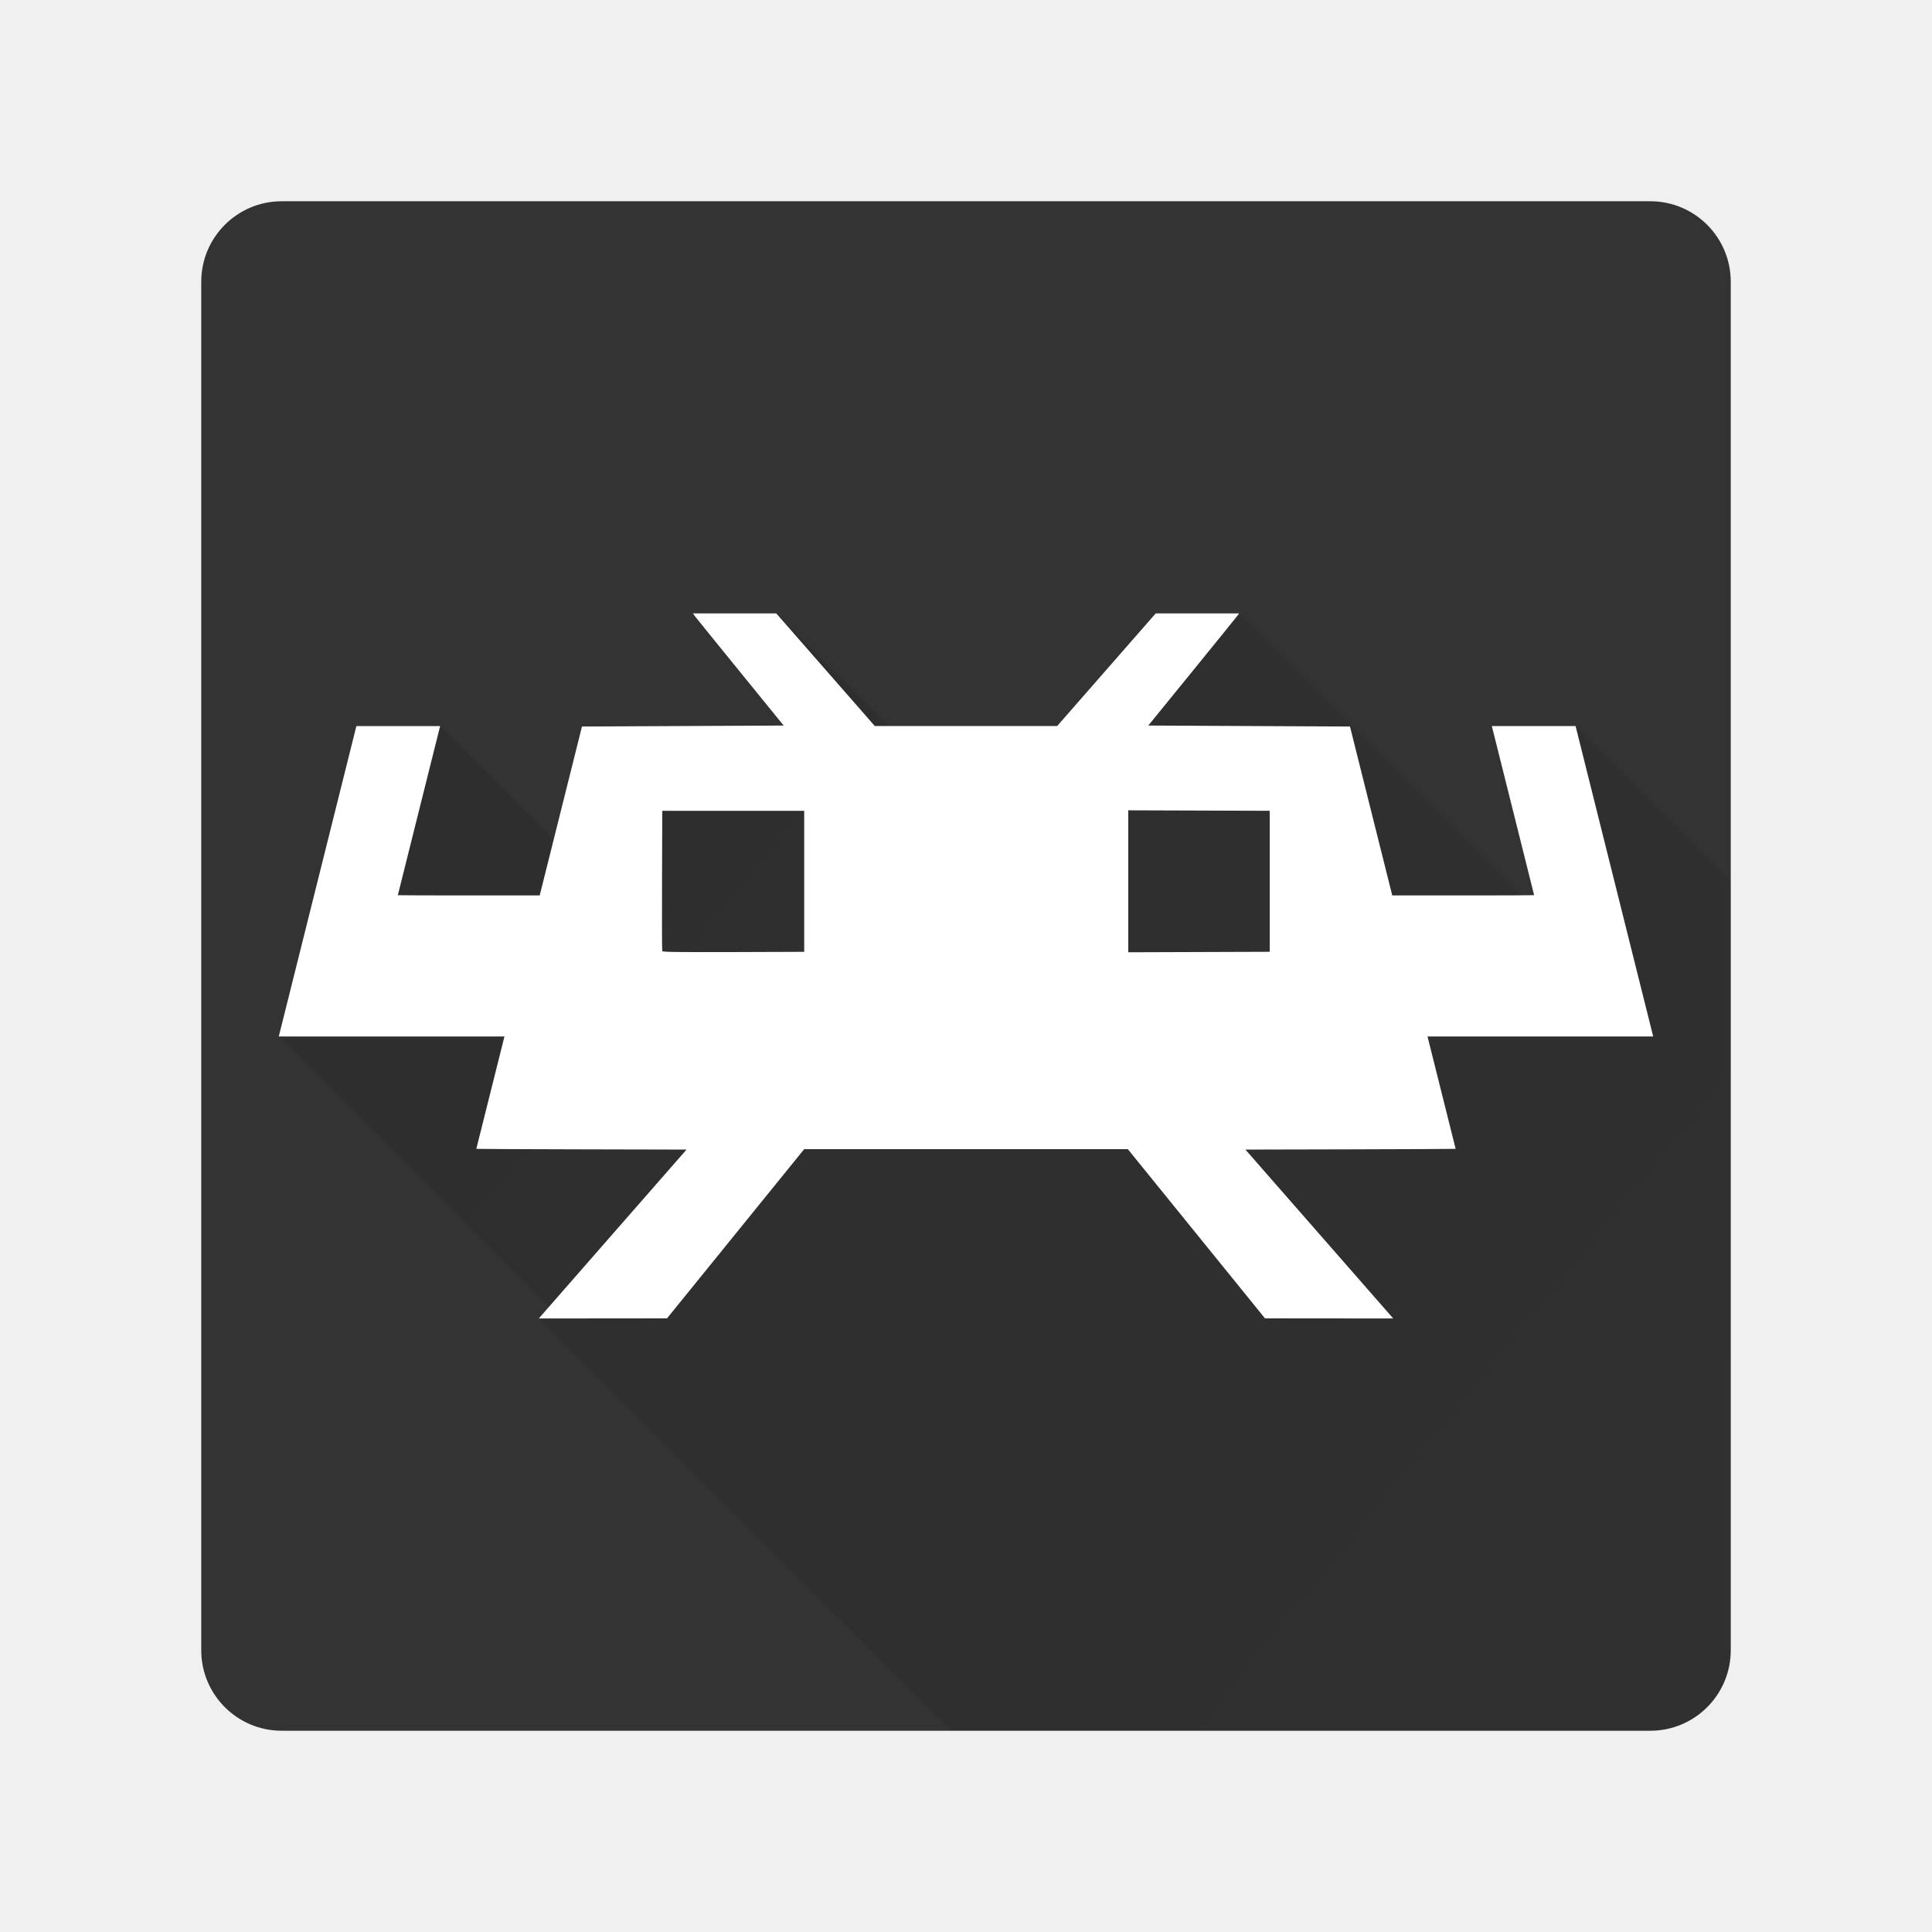
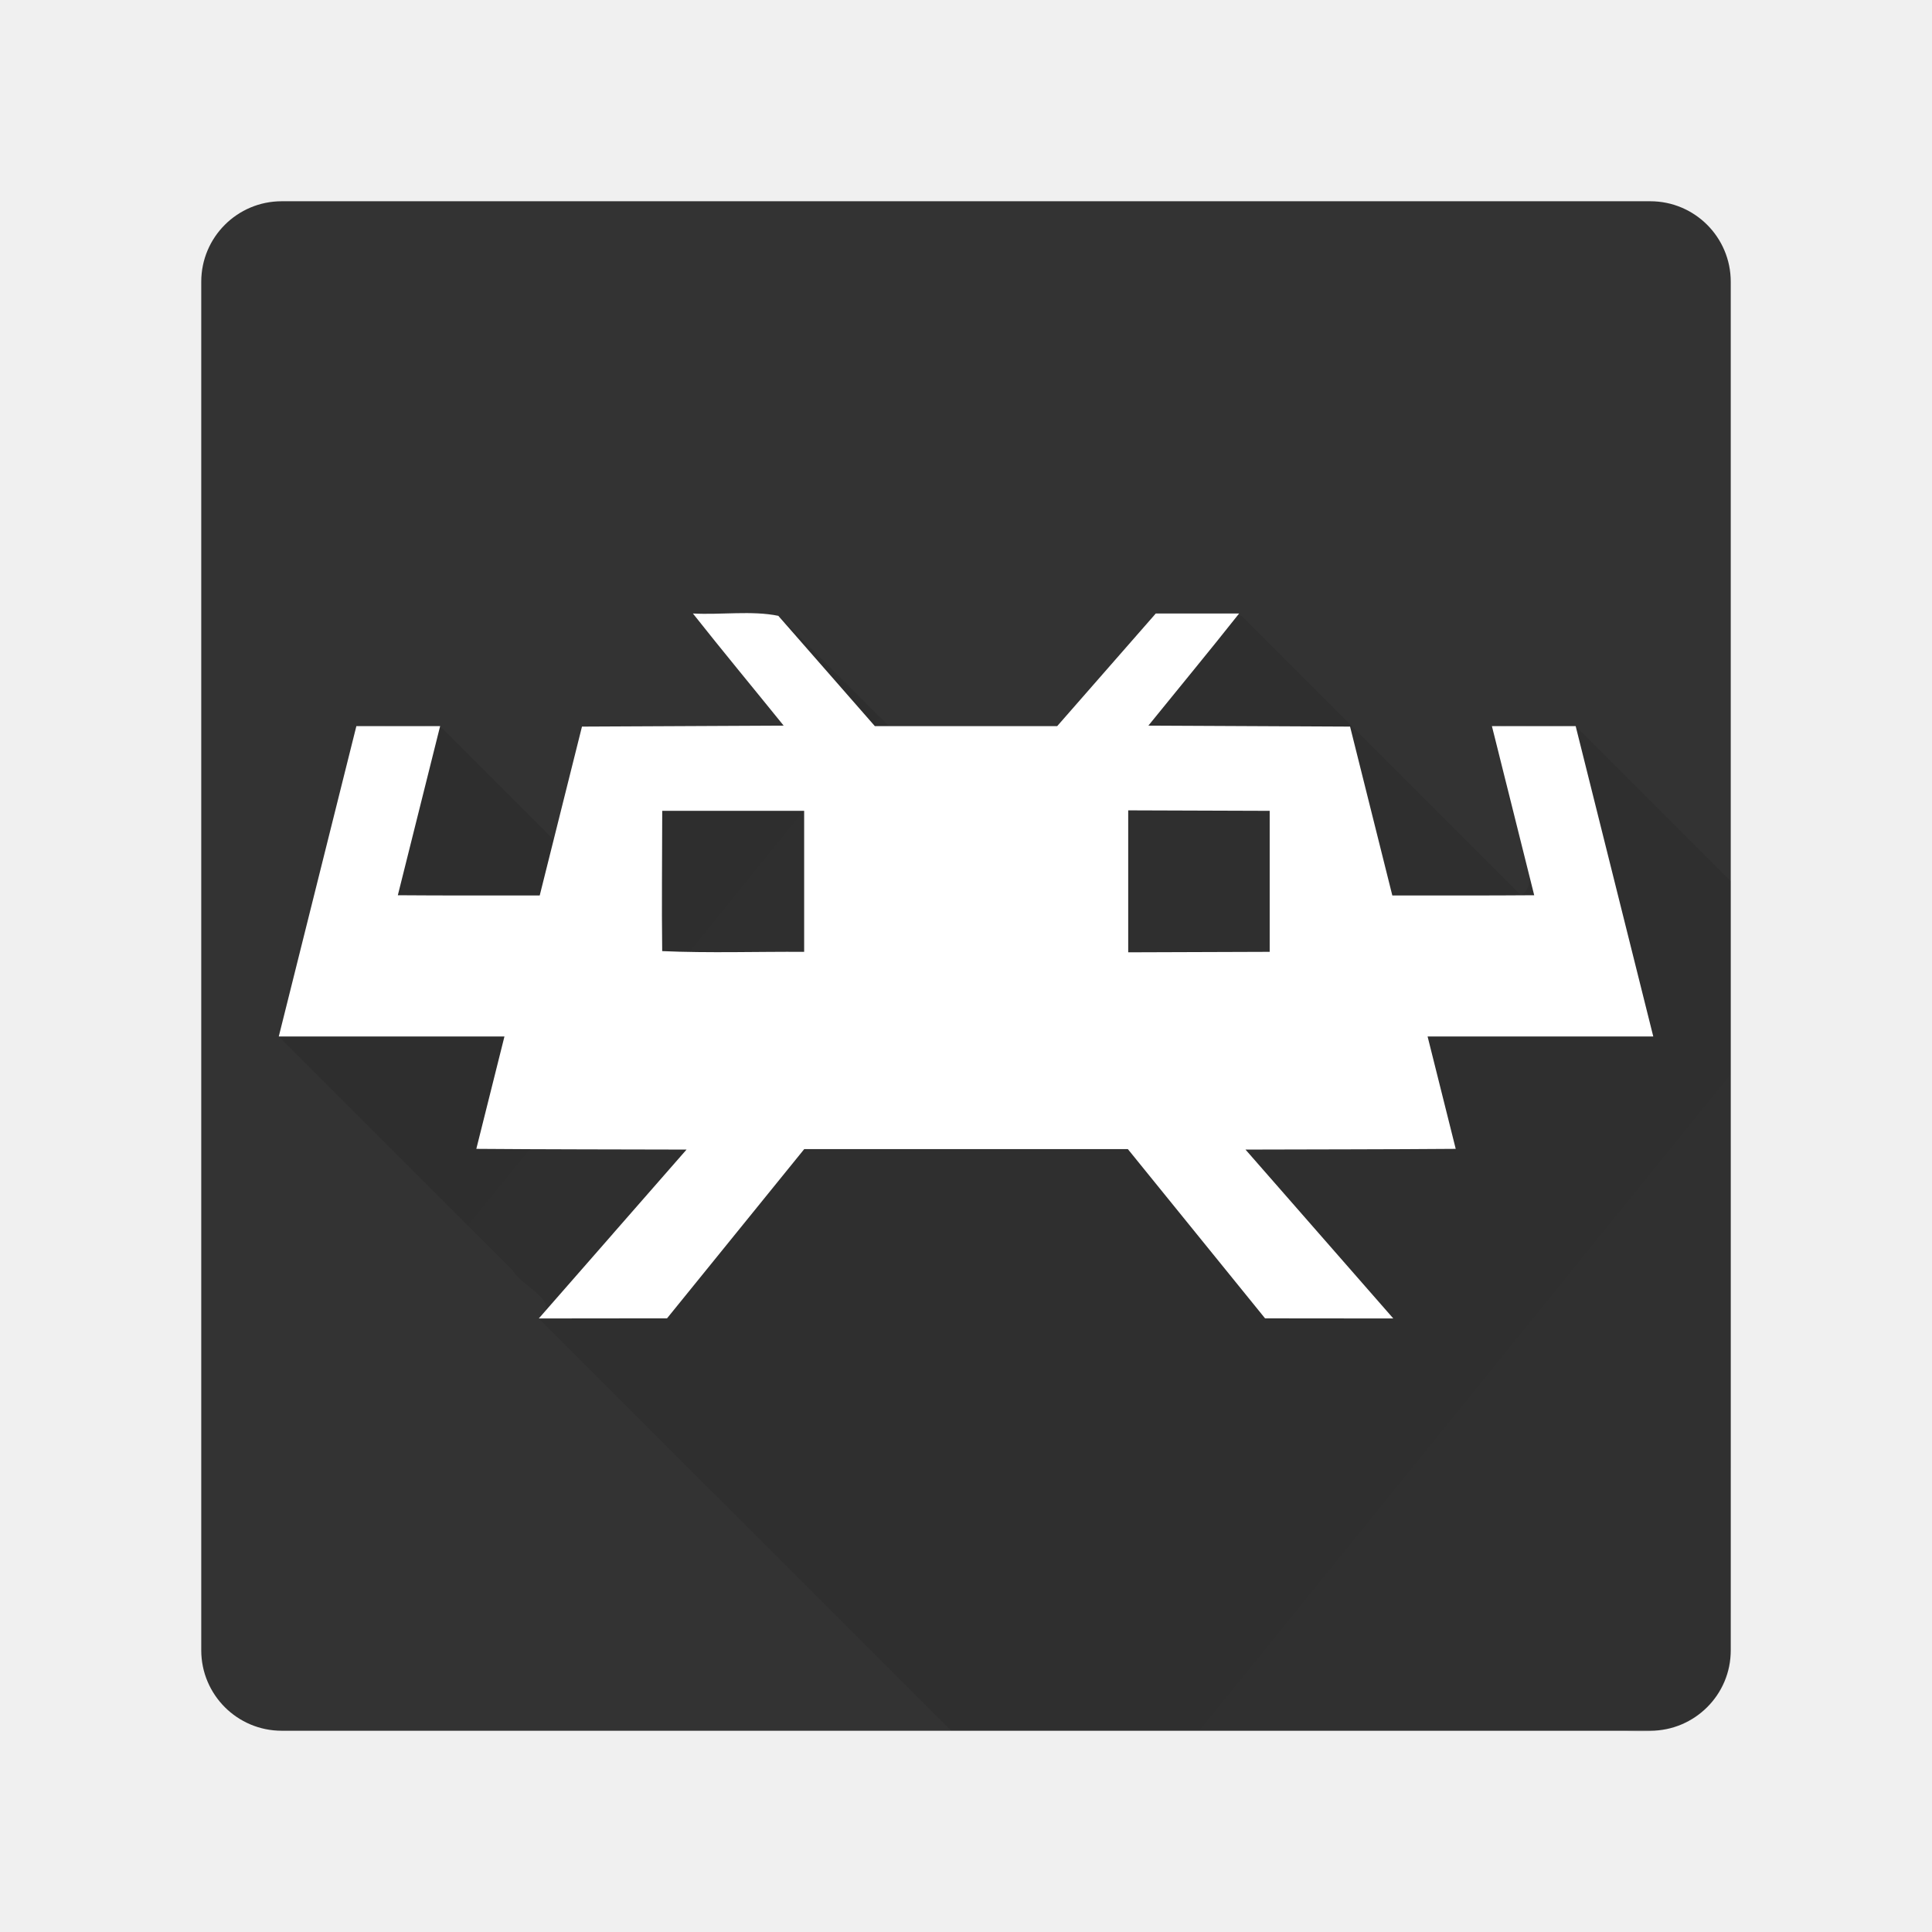
- <svg xmlns="http://www.w3.org/2000/svg" version="1.1" width="48" height="48">
-   <defs>
-     <linearGradient x1="6.926" y1="15.243" x2="94.208" y2="85.892" gradientUnits="userSpaceOnUse" id="color-1">
-       <stop offset="0" stop-color="#000000" stop-opacity="0.1" />
-       <stop offset="1" stop-color="#000000" stop-opacity="0" />
+ <svg xmlns="http://www.w3.org/2000/svg" id="svg8" height="48" version="1.1" viewbox="0 0 48 48" width="48">
+   <defs id="defs3">
+     <linearGradient id="color-1" gradientUnits="userSpaceOnUse" x1="6.926" x2="94.208" y1="15.243" y2="85.892">
+       <stop id="stop1" offset="0" stop-opacity="0.1" />
+       <stop id="stop2" offset="1" stop-opacity="0" />
    </linearGradient>
-     <filter id="dropshadow-base">
-       <feColorMatrix type="matrix" values="0 0 0 0 0  0 0 0 0 0  0 0 0 0 0  0 0 0 .8 0" />
-       <feOffset dx="0" dy="1" />
-       <feGaussianBlur stdDeviation="1" />
-       <feComposite in="SourceGraphic" />
-     </filter>
-     <filter id="dropshadow-banner" x="-10%" y="-10%" width="120%" height="130%">
-       <feColorMatrix type="matrix" values="0 0 0 0 0  0 0 0 0 0  0 0 0 0 0  0 0 0 .4 0" />
-       <feOffset dx="0" dy="1" />
-       <feGaussianBlur stdDeviation="0.5" />
-       <feComposite in="SourceGraphic" />
-     </filter>
  </defs>
-   <g fill="none" fill-rule="nonzero" stroke="none" stroke-width="none" stroke-linecap="butt" stroke-linejoin="miter" stroke-miterlimit="none" stroke-dasharray="" stroke-dashoffset="0" font-family="none" font-weight="none" font-size="none" text-anchor="none" style="mix-blend-mode: normal">
-     <path d="M7,43c-1.105,0 -2,-0.895 -2,-2v-34c0,-1.105 0.895,-2 2,-2h34c1.105,0 2,0.895 2,2v34c0,1.105 -0.895,2 -2,2z" id="base 1 5" fill="#333333" stroke="none" stroke-width="1" stroke-miterlimit="10" />
-     <path d="M6.926,25.751l1.928,-7.711h2.081l2.821,2.821c0.06,-0.241 0.126,-0.503 0.194,-0.775l0.509,-2.034l5.011,-0.023l-1.08,-1.328c-0.594,-0.731 -1.102,-1.357 -1.128,-1.393l-0.047,-0.065h2.071l2.798,2.798h4.182l2.449,-2.798h2.071l7.003,7.003c0.206,-0.001 0.328,-0.002 0.328,-0.003c-0,-0.003 -0.237,-0.95 -0.526,-2.104l-0.525,-2.098h2.081l3.854,3.854v19.105c0,1.105 -0.895,2 -2,2l-17.372,0l-10.243,-10.243l0.255,-0.292z" fill="url(#color-1)" stroke="none" stroke-width="1" stroke-miterlimit="10" />
-     <path d="M15.221,30.659l1.836,-2.098l-2.612,-0.006c-1.436,-0.003 -2.611,-0.009 -2.611,-0.012c0,-0.003 0.158,-0.633 0.35,-1.399l0.349,-1.393h-2.804h-2.804l0.964,-3.856l0.964,-3.856h1.04h1.04l-0.525,2.098c-0.289,1.154 -0.526,2.101 -0.526,2.104c-0,0.003 0.793,0.006 1.762,0.006h1.763l0.016,-0.065c0.009,-0.036 0.245,-0.98 0.525,-2.098l0.509,-2.034l2.506,-0.012l2.506,-0.012l-1.08,-1.328c-0.594,-0.731 -1.102,-1.357 -1.128,-1.393l-0.047,-0.065h1.036h1.036l1.224,1.399l1.224,1.399h2.265h2.265l1.224,-1.399l1.224,-1.399h1.036h1.036l-0.047,0.065c-0.026,0.036 -0.533,0.662 -1.128,1.393l-1.08,1.328l2.506,0.012l2.506,0.012l0.509,2.034c0.28,1.118 0.516,2.063 0.525,2.098l0.016,0.065h1.763c0.97,0 1.762,-0.003 1.762,-0.006c-0,-0.003 -0.237,-0.95 -0.526,-2.104l-0.525,-2.098h1.04h1.04l0.964,3.856l0.964,3.856h-2.804h-2.804l0.349,1.393c0.192,0.766 0.349,1.396 0.35,1.399c0,0.003 -1.175,0.008 -2.611,0.012l-2.612,0.006l1.836,2.098l1.836,2.098l-1.593,-0.001l-1.593,-0.001l-1.704,-2.102l-1.704,-2.102h-4.02h-4.02l-1.704,2.102l-1.704,2.102l-1.593,0.001l-1.593,0.001zM19.98,21.896v-1.751h-1.763h-1.763l-0.006,1.728c-0.003,0.95 -0.001,1.741 0.005,1.757c0.009,0.023 0.375,0.028 1.769,0.024l1.758,-0.006zM31.546,21.896v-1.751l-1.757,-0.006l-1.757,-0.006v1.763v1.763l1.757,-0.006l1.757,-0.006z" id="path30 1 1" fill="none" stroke="#d90000" stroke-width="0" stroke-miterlimit="4" />
-     <path d="M15.221,30.659l1.836,-2.098l-2.612,-0.006c-1.436,-0.003 -2.611,-0.009 -2.611,-0.012c0,-0.003 0.158,-0.633 0.35,-1.399l0.349,-1.393h-5.607l0.964,-3.856l0.964,-3.856h2.081l-0.525,2.098c-0.289,1.154 -0.526,2.101 -0.526,2.104c-0,0.003 0.793,0.006 1.762,0.006h1.763l0.016,-0.065c0.009,-0.036 0.245,-0.98 0.525,-2.098l0.509,-2.034l5.011,-0.024l-1.08,-1.328c-0.594,-0.731 -1.102,-1.357 -1.128,-1.393l-0.047,-0.065h2.071l1.224,1.399l1.224,1.399h4.531l1.224,-1.399l1.224,-1.399h2.071l-0.047,0.065c-0.026,0.036 -0.533,0.662 -1.128,1.393l-1.08,1.328l5.011,0.024l0.509,2.034c0.28,1.118 0.516,2.063 0.525,2.098l0.016,0.065h1.763c0.97,0 1.762,-0.003 1.762,-0.006c-0,-0.003 -0.237,-0.95 -0.526,-2.104l-0.525,-2.098h2.081l0.964,3.856l0.964,3.856h-5.607l0.349,1.393c0.192,0.766 0.349,1.396 0.35,1.399c0,0.003 -1.175,0.008 -2.611,0.012l-2.612,0.006l1.836,2.098l1.836,2.098l-3.186,-0.003l-1.704,-2.102l-1.704,-2.102h-8.04l-1.704,2.102l-1.704,2.102l-3.186,0.003zM19.98,21.896v-1.751h-3.526l-0.006,1.728c-0.003,0.95 -0.001,1.741 0.005,1.757c0.009,0.023 0.375,0.028 1.769,0.024l1.758,-0.006zM31.546,20.144l-3.515,-0.012v3.527l3.515,-0.012z" id="path30 1 1" fill="#ffffff" stroke="#d90000" stroke-width="0" stroke-miterlimit="4" />
-     <path d="M2,24c0,-12.15 9.85,-22 22,-22c12.15,0 22,9.85 22,22c0,12.15 -9.85,22 -22,22c-12.15,0 -22,-9.85 -22,-22z" id="base 1 1 1" fill="none" stroke="none" stroke-width="1" stroke-miterlimit="10" />
-     <g id="svg2 1 1" fill="#000000" stroke="none" stroke-width="1" stroke-miterlimit="10" font-family="Roboto,sans-serif" font-weight="400" font-size="14" text-anchor="start">
-       <g id="layer1 1 1" />
-     </g>
-     <rect x="2" y="2" width="44" height="22" fill="none" stroke="none" stroke-width="1" stroke-miterlimit="10" />
-     <path d="M2,24v-22h44v22z" fill="none" stroke="none" stroke-width="1" stroke-miterlimit="10" />
-     <path d="M2,24v-22h44v22z" fill="none" stroke="none" stroke-width="1" stroke-miterlimit="10" />
-     <path d="M2,24v-22h44v22z" fill="none" stroke="none" stroke-width="1" stroke-miterlimit="10" />
-     <path d="M2,24v-22h44v22z" fill="none" stroke="none" stroke-width="1" stroke-miterlimit="10" />
-   </g>
+   <path id="base1" fill="#333" d="M 7,43       C 5.895,43 5,42.105 5,41       V 7       C 5,5.895 5.895,5 7,5       h 34       c 1.105,0 2,0.895 2,2       v 34       c 0,1.105 -0.895,2 -2,2 z" />
+   <path id="path3" fill="url(#color-1)" d="m 6.926,25.751       c 0.643,-2.57 1.285,-5.141 1.928,-7.711       c 0.706,0.043 1.483,-0.086 2.145,0.064       c 0.919,0.919 1.838,1.838 2.756,2.756       c 0.234,-0.936 0.468,-1.873 0.703,-2.809       c 1.67,-0.008 3.341,-0.016 5.011,-0.024       c -0.751,-0.929 -1.514,-1.849 -2.255,-2.786       c 0.703,0.044 1.478,-0.087 2.136,0.064       c 0.911,0.911 1.822,1.822 2.733,2.733       c 1.394,0 2.788,0 4.182,0       c 0.816,-0.932 1.633,-1.865 2.449,-2.798       c 0.703,0.044 1.478,-0.087 2.136,0.064       c 2.313,2.313 4.626,4.626 6.939,6.939       c 0.627,-0.358 -0.31,-1.923 -0.375,-2.814       c 0.03,-0.421 -0.648,-1.394 -0.075,-1.392       c 0.615,0.043 1.301,-0.086 1.872,0.064       c 1.263,1.263 2.527,2.527 3.79,3.79       c -0.007,6.436 0.014,12.874 -0.01,19.31       c -0.089,1.301 -1.448,1.979 -2.627,1.796       c -5.578,0 -11.156,0 -16.735,0       C 20.214,39.586 16.799,36.171 13.385,32.757       C 13.983,32.332 12.949,31.962 12.739,31.564       C 10.802,29.627 8.864,27.689 6.926,25.751 Z" />
+   <path id="path4" fill="#fff" stroke="#d90000" stroke-width="0" d="m 15.221,30.659       c 0.612,-0.699 1.224,-1.399 1.836,-2.098       c -1.741,-0.005 -3.482,-0.004 -5.223,-0.018       c 0.232,-0.931 0.466,-1.861 0.699,-2.792       c -1.869,0 -3.738,0 -5.607,0       c 0.643,-2.57 1.285,-5.141 1.928,-7.711       c 0.694,0 1.387,0 2.081,0       c -0.35,1.401 -0.702,2.801 -1.051,4.202       c 1.175,0.01 2.35,0.004 3.525,0.006       c 0.351,-1.399 0.7,-2.798 1.05,-4.196       c 1.67,-0.008 3.341,-0.016 5.011,-0.024       c -0.751,-0.929 -1.514,-1.849 -2.255,-2.786       c 0.699,0.038 1.467,-0.077 2.122,0.058       c 0.799,0.913 1.599,1.827 2.398,2.74       c 1.51,0 3.02,0 4.531,0       c 0.816,-0.932 1.633,-1.865 2.449,-2.798       c 0.691,0 1.381,0 2.071,0       c -0.741,0.937 -1.504,1.857 -2.255,2.786       c 1.67,0.008 3.341,0.016 5.011,0.024       c 0.35,1.399 0.699,2.798 1.05,4.196       c 1.175,-0.002 2.35,0.004 3.525,-0.006       c -0.349,-1.401 -0.701,-2.801 -1.051,-4.202       c 0.694,0 1.387,0 2.081,0       c 0.643,2.57 1.285,5.141 1.928,7.711       c -1.869,0 -3.738,0 -5.607,0       c 0.233,0.93 0.467,1.861 0.699,2.792       c -1.741,0.014 -3.482,0.012 -5.223,0.018       c 1.224,1.399 2.448,2.798 3.672,4.196       c -1.062,-0.001 -2.124,-0.002 -3.186,-0.003       c -1.136,-1.401 -2.273,-2.803 -3.409,-4.205       c -2.68,0 -5.36,0 -8.04,0       c -1.136,1.401 -2.273,2.803 -3.409,4.205       c -1.062,-0.001 -2.124,0.002 -3.186,0.003       c 0.612,-0.699 1.224,-1.399 1.836,-2.098 z       m 4.758,-8.763       c 0,-0.584 0,-1.168 0,-1.751       c -1.175,0 -2.351,0 -3.526,0       c -0.001,1.162 -0.016,2.324 -0.001,3.485       c 1.173,0.052 2.352,0.011 3.527,0.018       c 0,-0.584 0,-1.168 0,-1.751 z       m 11.566,-1.751       c -1.171,-0.004 -2.343,-0.008 -3.515,-0.012       c 0,1.176 0,2.351 0,3.527       c 1.171,-0.004 2.343,-0.008 3.515,-0.012       c 0,-1.168 0,-2.335 0,-3.503 z" />
</svg>
